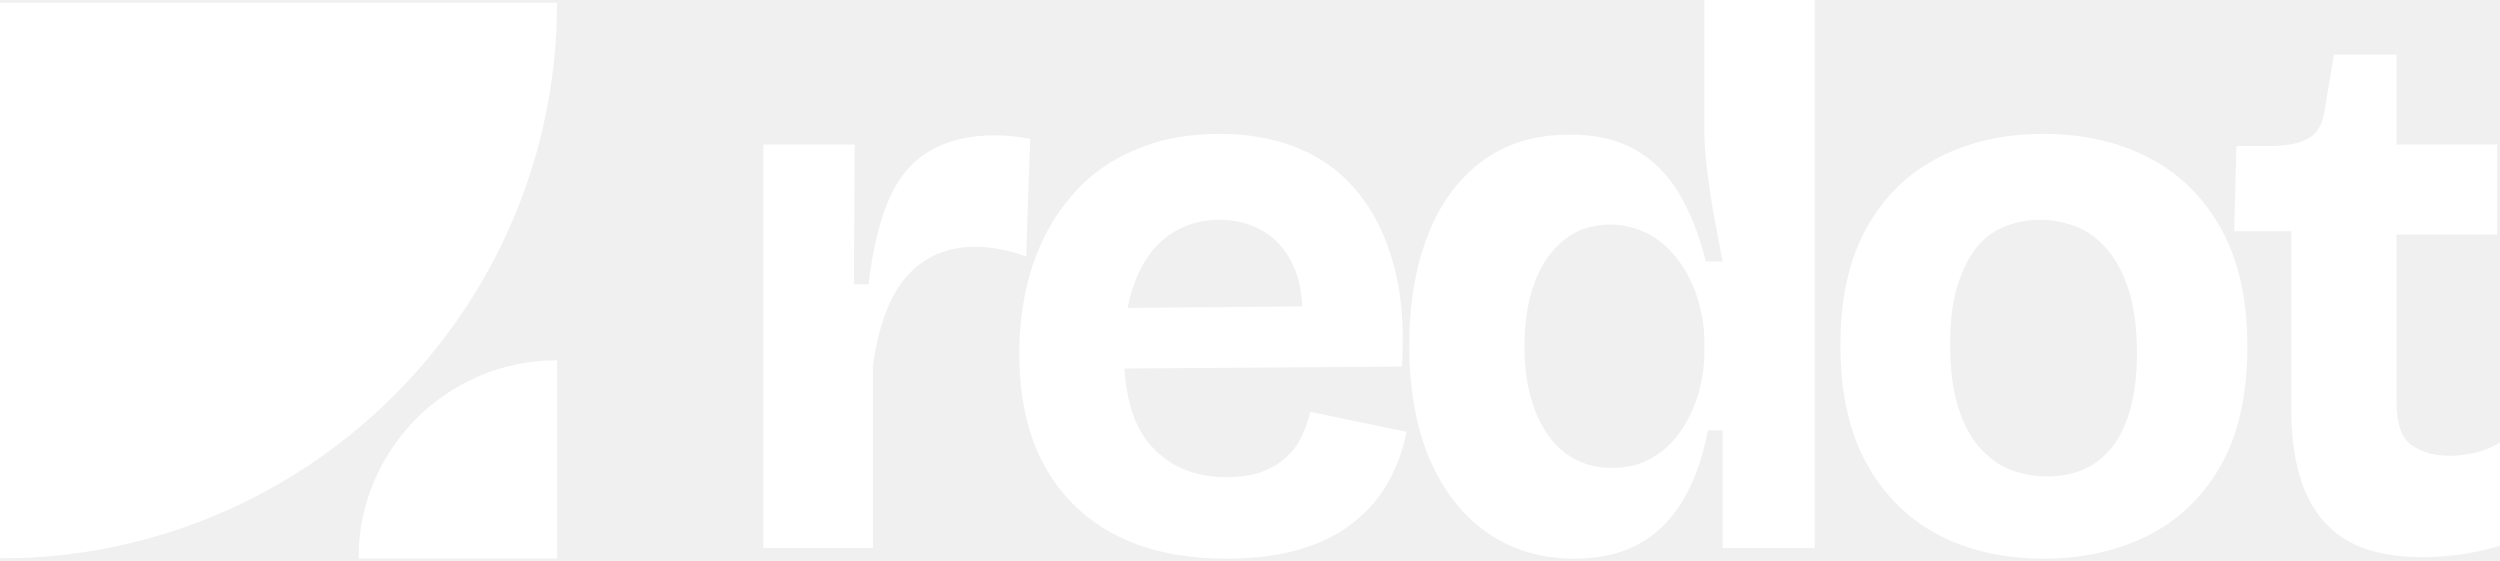
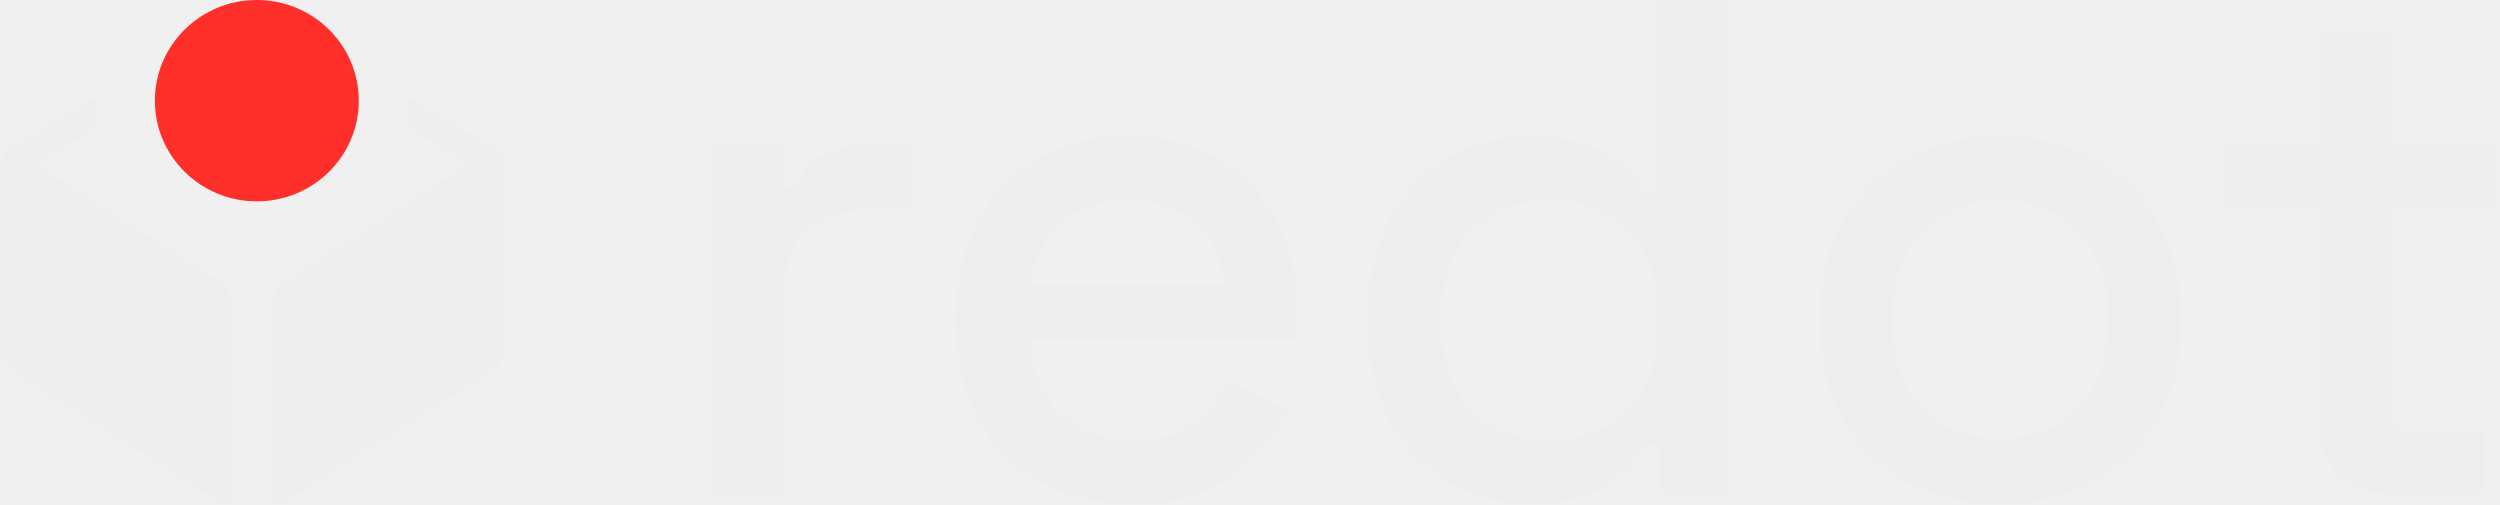
- <svg xmlns="http://www.w3.org/2000/svg" width="107" height="24" viewBox="0 0 107 24" fill="none">
-   <mask id="mask0_367_57" style="mask-type:luminance" maskUnits="userSpaceOnUse" x="0" y="0" width="24" height="24">
-     <path d="M0 0.105H23.843V23.901H0V0.105Z" fill="white" />
-   </mask>
-   <g mask="url(#mask0_367_57)">
-     <path d="M0 23.901C13.166 23.901 23.843 13.248 23.843 0.105H0V23.901Z" fill="white" />
-   </g>
-   <mask id="mask1_367_57" style="mask-type:luminance" maskUnits="userSpaceOnUse" x="15" y="15" width="9" height="9">
-     <path d="M15.342 15.417H23.942V24H15.342V15.417Z" fill="white" />
-   </mask>
-   <g mask="url(#mask1_367_57)">
-     <path d="M23.846 15.417C19.149 15.417 15.342 19.217 15.342 23.904H23.846V15.417Z" fill="white" />
-   </g>
-   <path d="M32.668 23.453V6.187H36.58L36.548 12.168H37.174C37.35 10.677 37.644 9.462 38.051 8.523C38.465 7.576 39.052 6.889 39.803 6.455C40.554 6.013 41.481 5.792 42.589 5.792C42.808 5.792 43.035 5.804 43.277 5.824C43.516 5.847 43.786 5.887 44.091 5.95L43.919 10.985C43.551 10.839 43.175 10.732 42.792 10.669C42.416 10.598 42.064 10.559 41.744 10.559C40.918 10.559 40.198 10.76 39.584 11.158C38.978 11.549 38.493 12.117 38.129 12.863C37.773 13.613 37.519 14.532 37.362 15.625V23.453H32.668Z" fill="white" />
-   <path d="M52.499 23.911C51.079 23.911 49.823 23.713 48.728 23.327C47.632 22.928 46.701 22.348 45.942 21.59C45.179 20.833 44.6 19.914 44.205 18.829C43.818 17.747 43.626 16.517 43.626 15.136C43.626 13.778 43.814 12.527 44.19 11.379C44.573 10.223 45.133 9.225 45.864 8.381C46.592 7.528 47.492 6.877 48.556 6.423C49.62 5.962 50.825 5.729 52.17 5.729C53.493 5.729 54.662 5.95 55.675 6.392C56.685 6.826 57.526 7.473 58.195 8.333C58.872 9.185 59.368 10.227 59.681 11.458C60.002 12.681 60.108 14.09 59.994 15.688L46.662 15.783V13.194L57.225 13.1L55.66 14.441C55.816 13.285 55.742 12.334 55.441 11.584C55.147 10.839 54.713 10.29 54.142 9.943C53.567 9.588 52.921 9.406 52.202 9.406C51.376 9.406 50.652 9.627 50.026 10.069C49.408 10.503 48.935 11.143 48.602 11.995C48.266 12.839 48.102 13.849 48.102 15.025C48.102 16.899 48.501 18.268 49.307 19.128C50.109 19.993 51.173 20.423 52.499 20.423C53.101 20.423 53.614 20.344 54.032 20.186C54.459 20.02 54.807 19.803 55.081 19.539C55.363 19.278 55.574 18.983 55.722 18.655C55.879 18.32 55.996 17.976 56.082 17.629L60.198 18.481C60.041 19.294 59.767 20.028 59.384 20.691C59.009 21.346 58.508 21.914 57.882 22.395C57.264 22.881 56.509 23.256 55.613 23.516C54.725 23.776 53.688 23.911 52.499 23.911Z" fill="white" />
-   <path d="M67.39 23.911C65.981 23.911 64.745 23.548 63.681 22.822C62.617 22.088 61.788 21.034 61.193 19.665C60.606 18.288 60.317 16.659 60.317 14.773C60.317 13.017 60.575 11.458 61.099 10.101C61.619 8.744 62.39 7.682 63.415 6.913C64.436 6.147 65.7 5.761 67.202 5.761C68.305 5.761 69.236 5.978 69.987 6.408C70.738 6.83 71.357 7.445 71.85 8.254C72.338 9.067 72.726 10.046 73.007 11.19H73.727C73.59 10.488 73.461 9.797 73.336 9.122C73.219 8.44 73.125 7.793 73.054 7.181C72.98 6.562 72.945 6.021 72.945 5.555V0H77.671V23.453H73.727V18.418H73.101C72.859 19.649 72.491 20.671 71.99 21.48C71.49 22.293 70.856 22.901 70.097 23.311C69.334 23.709 68.43 23.911 67.39 23.911ZM68.986 20.028C69.663 20.028 70.253 19.878 70.754 19.57C71.255 19.267 71.666 18.868 71.99 18.371C72.311 17.878 72.554 17.345 72.71 16.777C72.867 16.209 72.945 15.664 72.945 15.136V14.536C72.945 14.106 72.886 13.66 72.773 13.194C72.667 12.733 72.507 12.291 72.288 11.868C72.069 11.438 71.795 11.056 71.474 10.716C71.149 10.369 70.77 10.101 70.332 9.911C69.893 9.714 69.424 9.612 68.923 9.612C68.141 9.612 67.476 9.833 66.936 10.274C66.392 10.709 65.974 11.312 65.684 12.089C65.391 12.871 65.246 13.786 65.246 14.836C65.246 15.869 65.395 16.777 65.7 17.566C66.001 18.355 66.435 18.967 66.999 19.397C67.57 19.819 68.235 20.028 68.986 20.028Z" fill="white" />
-   <path d="M87.471 23.911C85.757 23.911 84.251 23.567 82.948 22.885C81.642 22.19 80.621 21.172 79.881 19.823C79.138 18.477 78.77 16.793 78.77 14.773C78.77 12.752 79.146 11.075 79.897 9.738C80.648 8.404 81.673 7.402 82.98 6.739C84.282 6.068 85.769 5.729 87.439 5.729C89.161 5.729 90.671 6.072 91.977 6.755C93.28 7.43 94.309 8.44 95.06 9.785C95.811 11.135 96.187 12.815 96.187 14.836C96.187 16.899 95.803 18.6 95.044 19.933C94.282 21.271 93.237 22.269 91.915 22.932C90.589 23.583 89.106 23.911 87.471 23.911ZM87.612 20.391C88.132 20.391 88.617 20.308 89.067 20.139C89.525 19.961 89.931 19.673 90.287 19.27C90.651 18.86 90.937 18.308 91.148 17.613C91.355 16.919 91.461 16.082 91.461 15.104C91.461 14.054 91.344 13.163 91.117 12.437C90.886 11.711 90.577 11.127 90.194 10.685C89.818 10.235 89.38 9.908 88.879 9.706C88.378 9.509 87.854 9.406 87.314 9.406C86.814 9.406 86.328 9.497 85.859 9.675C85.389 9.844 84.983 10.132 84.638 10.543C84.294 10.953 84.013 11.502 83.793 12.184C83.574 12.859 83.465 13.699 83.465 14.709C83.465 15.763 83.574 16.651 83.793 17.377C84.013 18.095 84.314 18.679 84.701 19.128C85.096 19.582 85.546 19.91 86.047 20.107C86.547 20.296 87.068 20.391 87.612 20.391Z" fill="white" />
-   <path d="M103.683 23.848C102.744 23.848 101.922 23.725 101.226 23.485C100.537 23.244 99.958 22.865 99.489 22.348C99.019 21.835 98.663 21.172 98.425 20.36C98.182 19.551 98.065 18.588 98.065 17.471V9.896H95.624L95.718 6.25H97.282C98.002 6.23 98.534 6.104 98.879 5.871C99.231 5.642 99.442 5.232 99.504 4.64L99.896 2.336H102.572V6.187H106.875V10.038H102.572V17.235C102.572 18.142 102.783 18.746 103.213 19.05C103.651 19.357 104.187 19.507 104.825 19.507C105.208 19.507 105.596 19.46 105.983 19.365C106.378 19.263 106.718 19.121 107 18.939V23.358C106.331 23.555 105.709 23.69 105.138 23.753C104.575 23.816 104.089 23.848 103.683 23.848Z" fill="white" />
+ <svg xmlns="http://www.w3.org/2000/svg" width="119" height="24" viewBox="0 0 119 24" fill="none">
+   <path d="M33.908 23.504V6.95H37.301V8.898H37.838C38.107 8.204 38.532 7.7 39.114 7.387C39.719 7.051 40.458 6.883 41.331 6.883H43.313V10.006H41.197C40.077 10.006 39.159 10.319 38.443 10.946C37.726 11.55 37.368 12.491 37.368 13.767V23.504H33.908Z" fill="#F0EEED" />
+   <path d="M53.898 23.974C52.218 23.974 50.752 23.627 49.498 22.933C48.244 22.217 47.259 21.221 46.542 19.945C45.848 18.646 45.501 17.147 45.501 15.445V15.043C45.501 13.319 45.848 11.819 46.542 10.543C47.236 9.245 48.199 8.249 49.431 7.555C50.685 6.839 52.129 6.48 53.764 6.48C55.353 6.48 56.742 6.839 57.928 7.555C59.138 8.249 60.078 9.223 60.75 10.476C61.422 11.73 61.758 13.196 61.758 14.875V16.184H49.028C49.072 17.639 49.554 18.803 50.472 19.676C51.412 20.527 52.577 20.952 53.965 20.952C55.264 20.952 56.238 20.661 56.887 20.079C57.559 19.497 58.074 18.826 58.432 18.064L61.287 19.542C60.974 20.169 60.515 20.829 59.91 21.523C59.328 22.217 58.556 22.799 57.593 23.269C56.63 23.739 55.398 23.974 53.898 23.974ZM49.061 13.532H58.231C58.141 12.278 57.693 11.304 56.887 10.61C56.081 9.894 55.029 9.536 53.73 9.536C52.431 9.536 51.368 9.894 50.539 10.61C49.733 11.304 49.24 12.278 49.061 13.532Z" fill="#F0EEED" />
+   <path d="M72.774 23.974C71.408 23.974 70.143 23.638 68.978 22.967C67.814 22.295 66.874 21.333 66.157 20.079C65.463 18.803 65.116 17.27 65.116 15.479V14.975C65.116 13.207 65.463 11.685 66.157 10.409C66.851 9.133 67.781 8.159 68.945 7.488C70.109 6.816 71.386 6.48 72.774 6.48C73.849 6.48 74.744 6.615 75.461 6.883C76.2 7.152 76.805 7.499 77.275 7.924C77.745 8.327 78.103 8.752 78.35 9.2H78.887V0H82.347V23.504H78.954V21.154H78.417C77.991 21.87 77.342 22.519 76.469 23.101C75.618 23.683 74.386 23.974 72.774 23.974ZM73.748 20.952C75.248 20.952 76.48 20.471 77.443 19.508C78.428 18.546 78.921 17.169 78.921 15.378V15.076C78.921 13.308 78.439 11.942 77.476 10.98C76.513 10.017 75.271 9.536 73.748 9.536C72.27 9.536 71.038 10.017 70.053 10.98C69.09 11.942 68.609 13.308 68.609 15.076V15.378C68.609 17.169 69.09 18.546 70.053 19.508C71.038 20.471 72.27 20.952 73.748 20.952Z" fill="#F0EEED" />
+   <path d="M95.198 23.974C93.541 23.974 92.063 23.638 90.765 22.967C89.488 22.273 88.481 21.288 87.742 20.012C87.003 18.736 86.633 17.225 86.633 15.479V14.975C86.633 13.229 87.003 11.73 87.742 10.476C88.481 9.2 89.488 8.215 90.765 7.521C92.063 6.827 93.541 6.48 95.198 6.48C96.855 6.48 98.333 6.827 99.632 7.521C100.931 8.215 101.949 9.2 102.688 10.476C103.427 11.73 103.797 13.229 103.797 14.975V15.479C103.797 17.225 103.427 18.736 102.688 20.012C101.949 21.288 100.931 22.273 99.632 22.967C98.333 23.638 96.855 23.974 95.198 23.974ZM95.198 20.885C96.721 20.885 97.953 20.404 98.893 19.441C99.856 18.456 100.337 17.102 100.337 15.378V15.076C100.337 13.352 99.867 12.009 98.927 11.047C97.986 10.062 96.743 9.569 95.198 9.569C93.698 9.569 92.466 10.062 91.504 11.047C90.563 12.009 90.093 13.352 90.093 15.076V15.378C90.093 17.102 90.563 18.456 91.504 19.441C92.466 20.404 93.698 20.885 95.198 20.885Z" fill="#F0EEED" />
+   <path d="M113.695 23.504C112.687 23.504 111.881 23.202 111.276 22.597C110.694 21.993 110.403 21.187 110.403 20.18V9.872H105.835V6.95H110.403V1.477H113.863V6.95H118.8V9.872H113.863V19.576C113.863 20.247 114.176 20.583 114.803 20.583H118.263V23.504H113.695Z" fill="#F0EEED" />
+   <path d="M12.225 9.585C14.906 9.585 17.078 7.44 17.078 4.793C17.078 2.146 14.906 0 12.225 0C9.545 0 7.372 2.146 7.372 4.793C7.372 7.44 9.545 9.585 12.225 9.585Z" fill="#FF3029" />
+   <path d="M4.404 4.711C4.583 4.592 4.673 4.652 4.673 4.888V6.042L1.708 7.817L10.335 13.32C10.815 13.616 11.054 14.03 11.054 14.562V23.527C11.054 24 10.845 24.118 10.425 23.882L0.719 17.758C0.24 17.462 0 17.048 0 16.515V7.906C0 7.551 0.18 7.255 0.539 7.018L4.404 4.711Z" fill="#F0EEED" />
+   <path d="M19.596 4.711C19.416 4.592 19.327 4.652 19.327 4.888V6.042L22.292 7.817L13.665 13.32C13.185 13.616 12.946 14.03 12.946 14.562V23.527C12.946 24 13.155 24.118 13.575 23.882L23.281 17.758C23.76 17.462 24 17.048 24 16.515V7.906C24 7.551 23.82 7.255 23.461 7.018L19.596 4.711Z" fill="#F0EEED" />
</svg>
